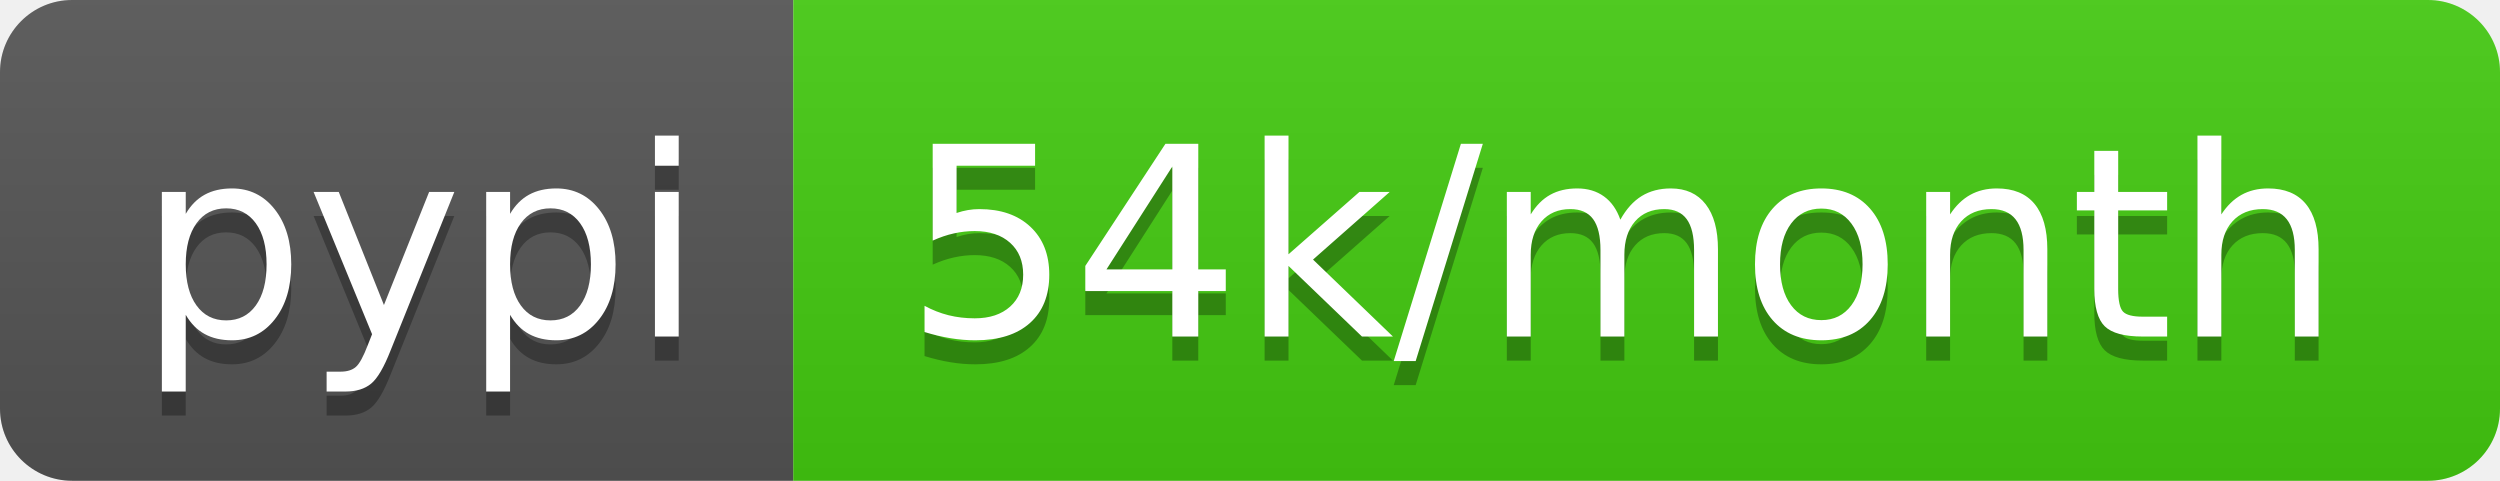
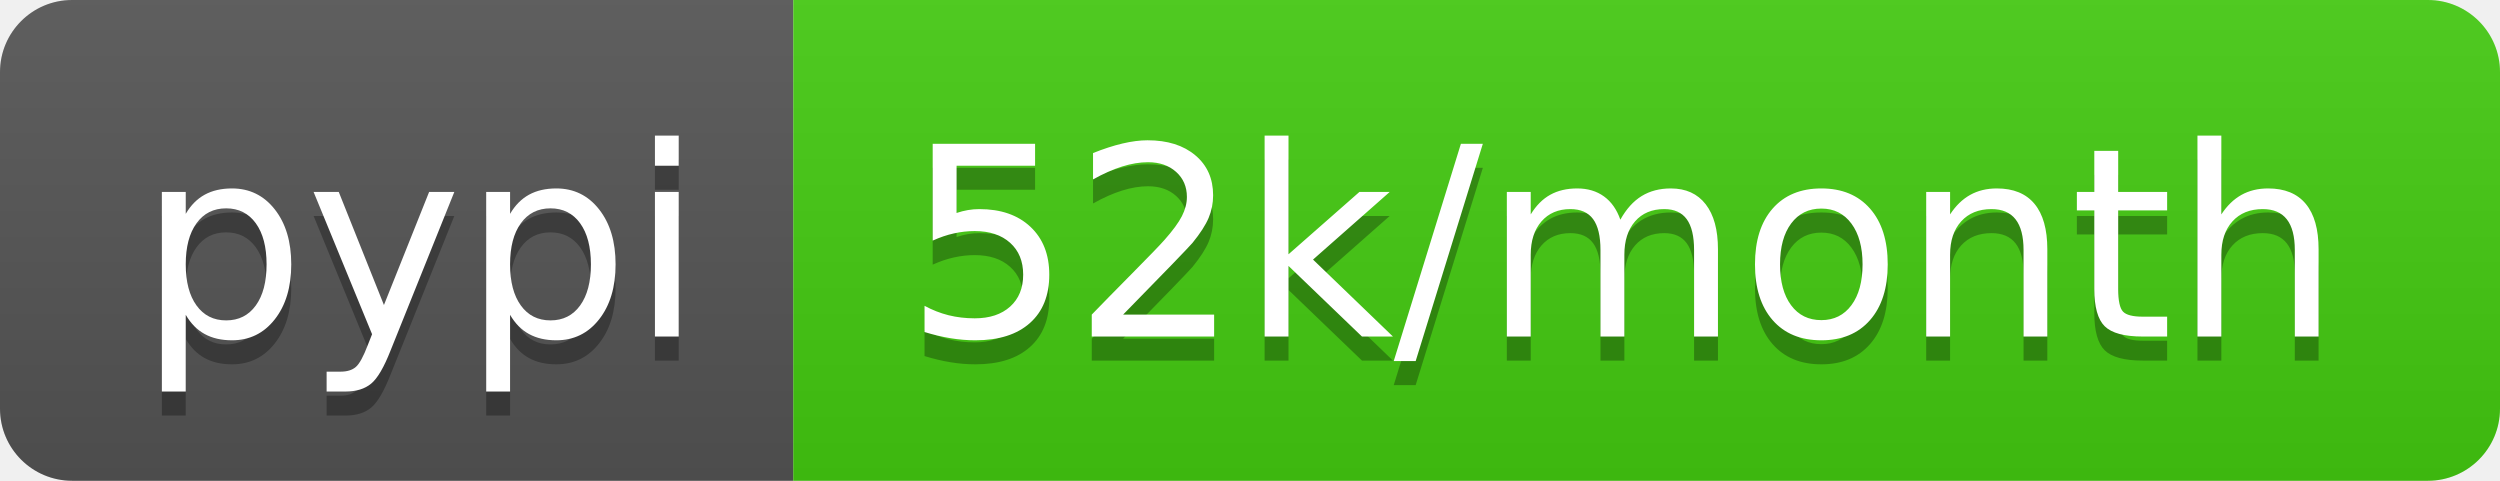
<svg xmlns="http://www.w3.org/2000/svg" width="104" height="20">
-   <linearGradient id="b" x2="0" y2="100%">
+   <linearGradient id="s" x2="0" y2="100%">
    <stop offset="0" stop-color="#bbb" stop-opacity=".1" />
    <stop offset="1" stop-opacity=".1" />
  </linearGradient>
-   <clipPath id="a">
+   <clipPath id="r">
    <rect width="104" height="20" rx="3" fill="#fff" />
  </clipPath>
-   <g clip-path="url(#a)">
-     <path fill="#555" d="M0 0h33v20H0z" />
-     <path fill="#4c1" d="M33 0h71v20H33z" />
-     <path fill="url(#b)" d="M0 0h104v20H0z" />
+   <g clip-path="url(#r)">
+     <rect width="33" height="20" fill="#555" />
+     <rect x="33" width="71" height="20" fill="#4c1" />
+     <rect width="104" height="20" fill="url(#s)" />
  </g>
  <g fill="#fff" text-anchor="middle" font-family="DejaVu Sans,Verdana,Geneva,sans-serif" font-size="110">
    <text x="175" y="150" fill="#010101" fill-opacity=".3" transform="scale(.1)" textLength="230">pypi</text>
    <text x="175" y="140" transform="scale(.1)" textLength="230">pypi</text>
-     <text x="675" y="150" fill="#010101" fill-opacity=".3" transform="scale(.1)" textLength="610">54k/month</text>
-     <text x="675" y="140" transform="scale(.1)" textLength="610">54k/month</text>
+     <text x="675" y="150" fill="#010101" fill-opacity=".3" transform="scale(.1)" textLength="610">52k/month</text>
+     <text x="675" y="140" transform="scale(.1)" textLength="610">52k/month</text>
  </g>
</svg>
